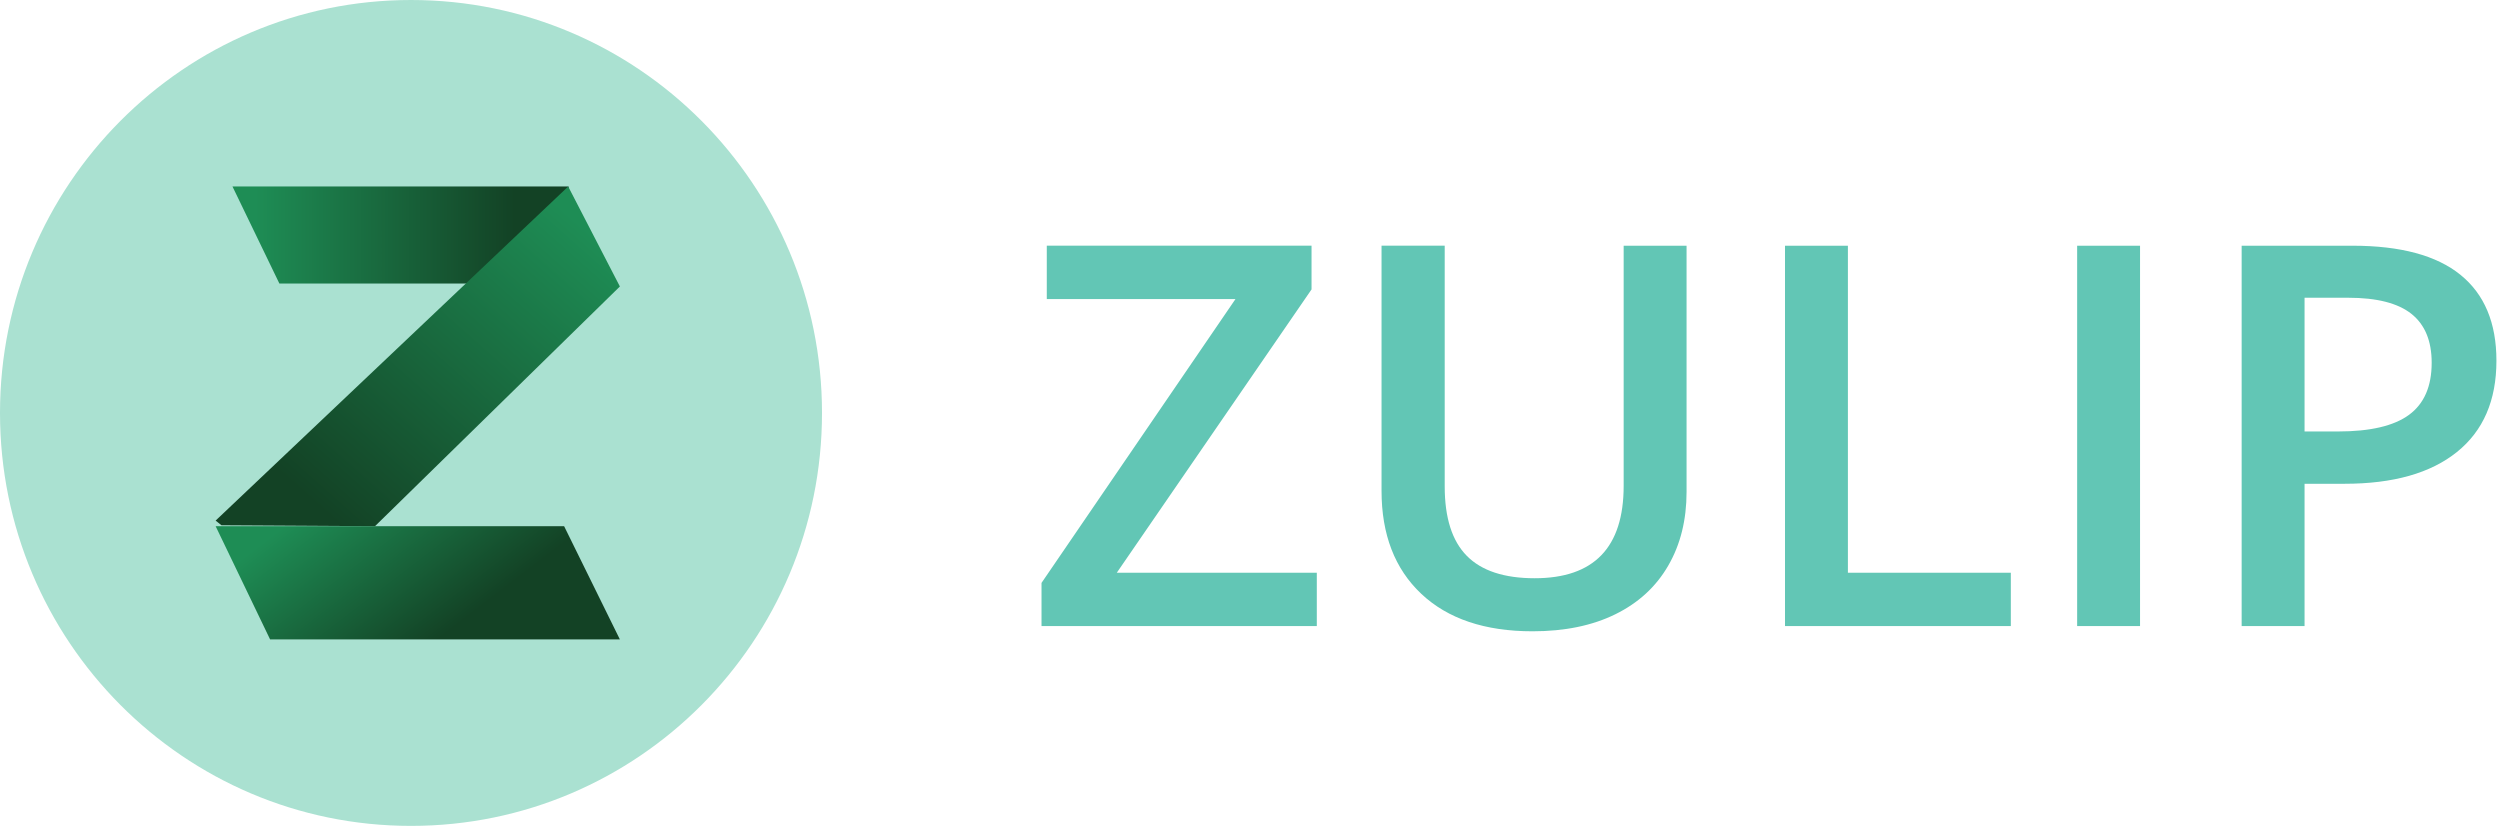
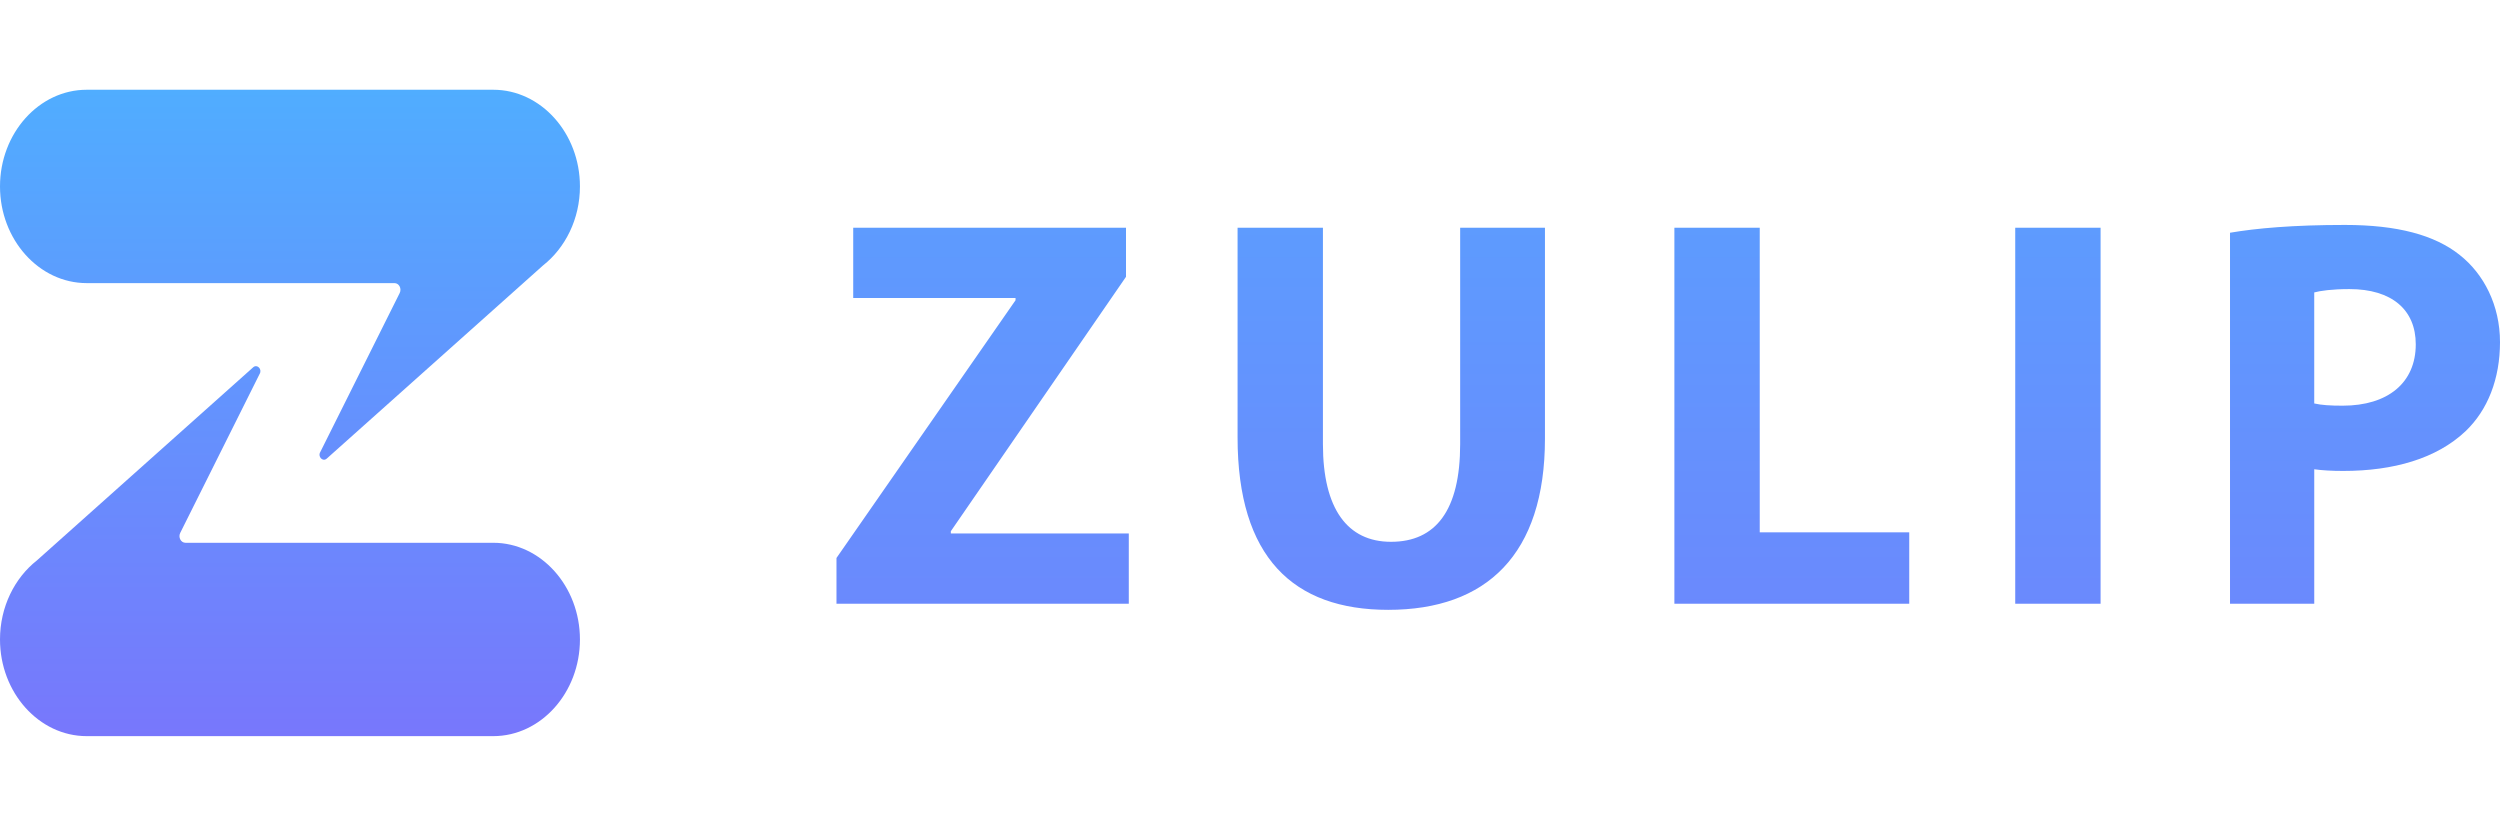
- <svg xmlns="http://www.w3.org/2000/svg" width="112" height="37">
-   <defs>
-     <linearGradient x1="6.607%" y1="50%" x2="83.904%" y2="50%" id="a">
-       <stop stop-color="#1E8D55" offset="0%" />
-       <stop stop-color="#134225" offset="100%" />
-     </linearGradient>
-     <linearGradient x1="93.603%" y1="14.692%" x2="17.977%" y2="86.452%" id="b">
-       <stop stop-color="#1E8D55" offset="0%" />
-       <stop stop-color="#134225" offset="100%" />
-     </linearGradient>
-     <linearGradient x1="7.499%" y1="25.89%" x2="73.356%" y2="50%" id="c">
-       <stop stop-color="#1E8D55" offset="0%" />
-       <stop stop-color="#134225" offset="100%" />
-     </linearGradient>
-   </defs>
-   <g fill="none" fill-rule="evenodd">
-     <ellipse fill="#AAE1D1" cx="18.413" cy="18.5" rx="18.413" ry="18.5" />
-     <path fill="url(#a)" d="M.755 0h15.053l.039.237-4.388 4.11H2.856L.755 0" transform="translate(9.66 8.355)" />
-     <path fill="url(#b)" d="M7.14 15.218l-6.88-.042-.26-.209L15.795 0l2.316 4.479z" transform="translate(9.66 8.355)" />
-     <path fill="url(#c)" d="M15.612 15.218H0l2.44 5.072h15.67l-2.498-5.072" transform="translate(9.66 8.355)" />
-     <path d="M58.992 28.048H46.66v-1.934l8.69-12.717h-8.454v-2.39h11.861v1.959l-8.725 12.693h8.961v2.39zm16.566-17.04v11.026c0 1.259-.273 2.36-.82 3.304-.545.945-1.335 1.671-2.369 2.18-1.034.509-2.27.764-3.708.764-2.138 0-3.8-.56-4.988-1.679-1.187-1.119-1.78-2.657-1.78-4.616v-10.98h2.83V21.79c0 1.407.33 2.444.99 3.112.66.669 1.674 1.003 3.042 1.003 2.657 0 3.985-1.38 3.985-4.138V11.008h2.818zm4.41 17.04v-17.04h2.818v14.651h7.299v2.39H79.968zm13.088 0v-17.04h2.818v17.04h-2.818zM111.84 16.16c0 1.779-.59 3.143-1.769 4.09-1.179.949-2.857 1.423-5.034 1.423h-1.793v6.375h-2.818v-17.04h4.964c2.154 0 3.768.435 4.84 1.305 1.074.87 1.61 2.153 1.61 3.847zm-8.596 3.17h1.498c1.446 0 2.507-.249 3.183-.746.676-.497 1.014-1.274 1.014-2.331 0-.98-.302-1.71-.907-2.192-.606-.481-1.549-.722-2.83-.722h-1.958v5.99z" fill="#62C6B5" />
-   </g>
+ <svg xmlns="http://www.w3.org/2000/svg" width="112" height="37" viewBox="68.96 55.62 1742.12 450.43">
+   <linearGradient id="a" x1="0" y1="0" x2="0" y2="1">
+     <stop offset="0" stop-color="#50adff" />
+     <stop offset="1" stop-color="#7877fc" />
+   </linearGradient>
+   <linearGradient id="b" x1="0" y1="-1" x2="0" y2="2">
+     <stop offset="0" stop-color="#50adff" />
+     <stop offset="1" stop-color="#7877fc" />
+   </linearGradient>
+   <path fill="url(#a)" d="M473.09 122.97c0 22.69-10.19 42.85-25.72 55.08L296.61 312.69c-2.8 2.4-6.44-1.47-4.42-4.7l55.3-110.72c1.55-3.1-.46-6.91-3.64-6.91H129.36c-33.22 0-60.4-30.32-60.4-67.37 0-37.06 27.18-67.37 60.4-67.37h283.33c33.22-.02 60.4 30.3 60.4 67.35zM129.36 506.05h283.33c33.22 0 60.4-30.32 60.4-67.37 0-37.06-27.18-67.37-60.4-67.37H198.2c-3.18 0-5.19-3.81-3.64-6.91l55.3-110.72c2.02-3.23-1.62-7.1-4.42-4.7L94.68 383.6c-15.53 12.22-25.72 32.39-25.72 55.08 0 37.05 27.18 67.37 60.4 67.37z" />
+   <path d="m651.86 381.9 124.78-179.6v-1.56H663.52v-48.98h190.09v34.21L731.55 363.24v1.56h124.01v48.98h-203.7V381.9zm338.98-230.14V302.6c0 45.09 17.1 68.03 47.43 68.03 31.1 0 48.2-21.77 48.2-68.03V151.76h59.09V298.7c0 80.86-40.82 119.34-109.24 119.34-66.09 0-104.96-36.54-104.96-120.12V151.76h59.48zm244.91 0h59.48v212.25h104.18v49.76h-163.66V151.76zm297 0v262.01h-59.48V151.76h59.48zm90.18 3.5c18.27-3.11 43.93-5.44 80.08-5.44 36.54 0 62.59 7 80.08 20.99 16.72 13.22 27.99 34.99 27.99 60.64 0 25.66-8.55 47.43-24.1 62.2-20.21 19.05-50.15 27.6-85.13 27.6-7.77 0-14.77-.39-20.21-1.17v93.69h-58.7V155.26zm58.7 118.96c5.05 1.17 11.27 1.55 19.83 1.55 31.49 0 50.92-15.94 50.92-42.76 0-24.1-16.72-38.49-46.26-38.49-12.05 0-20.21 1.17-24.49 2.33v77.37z" fill="url(#b)" />
</svg>
